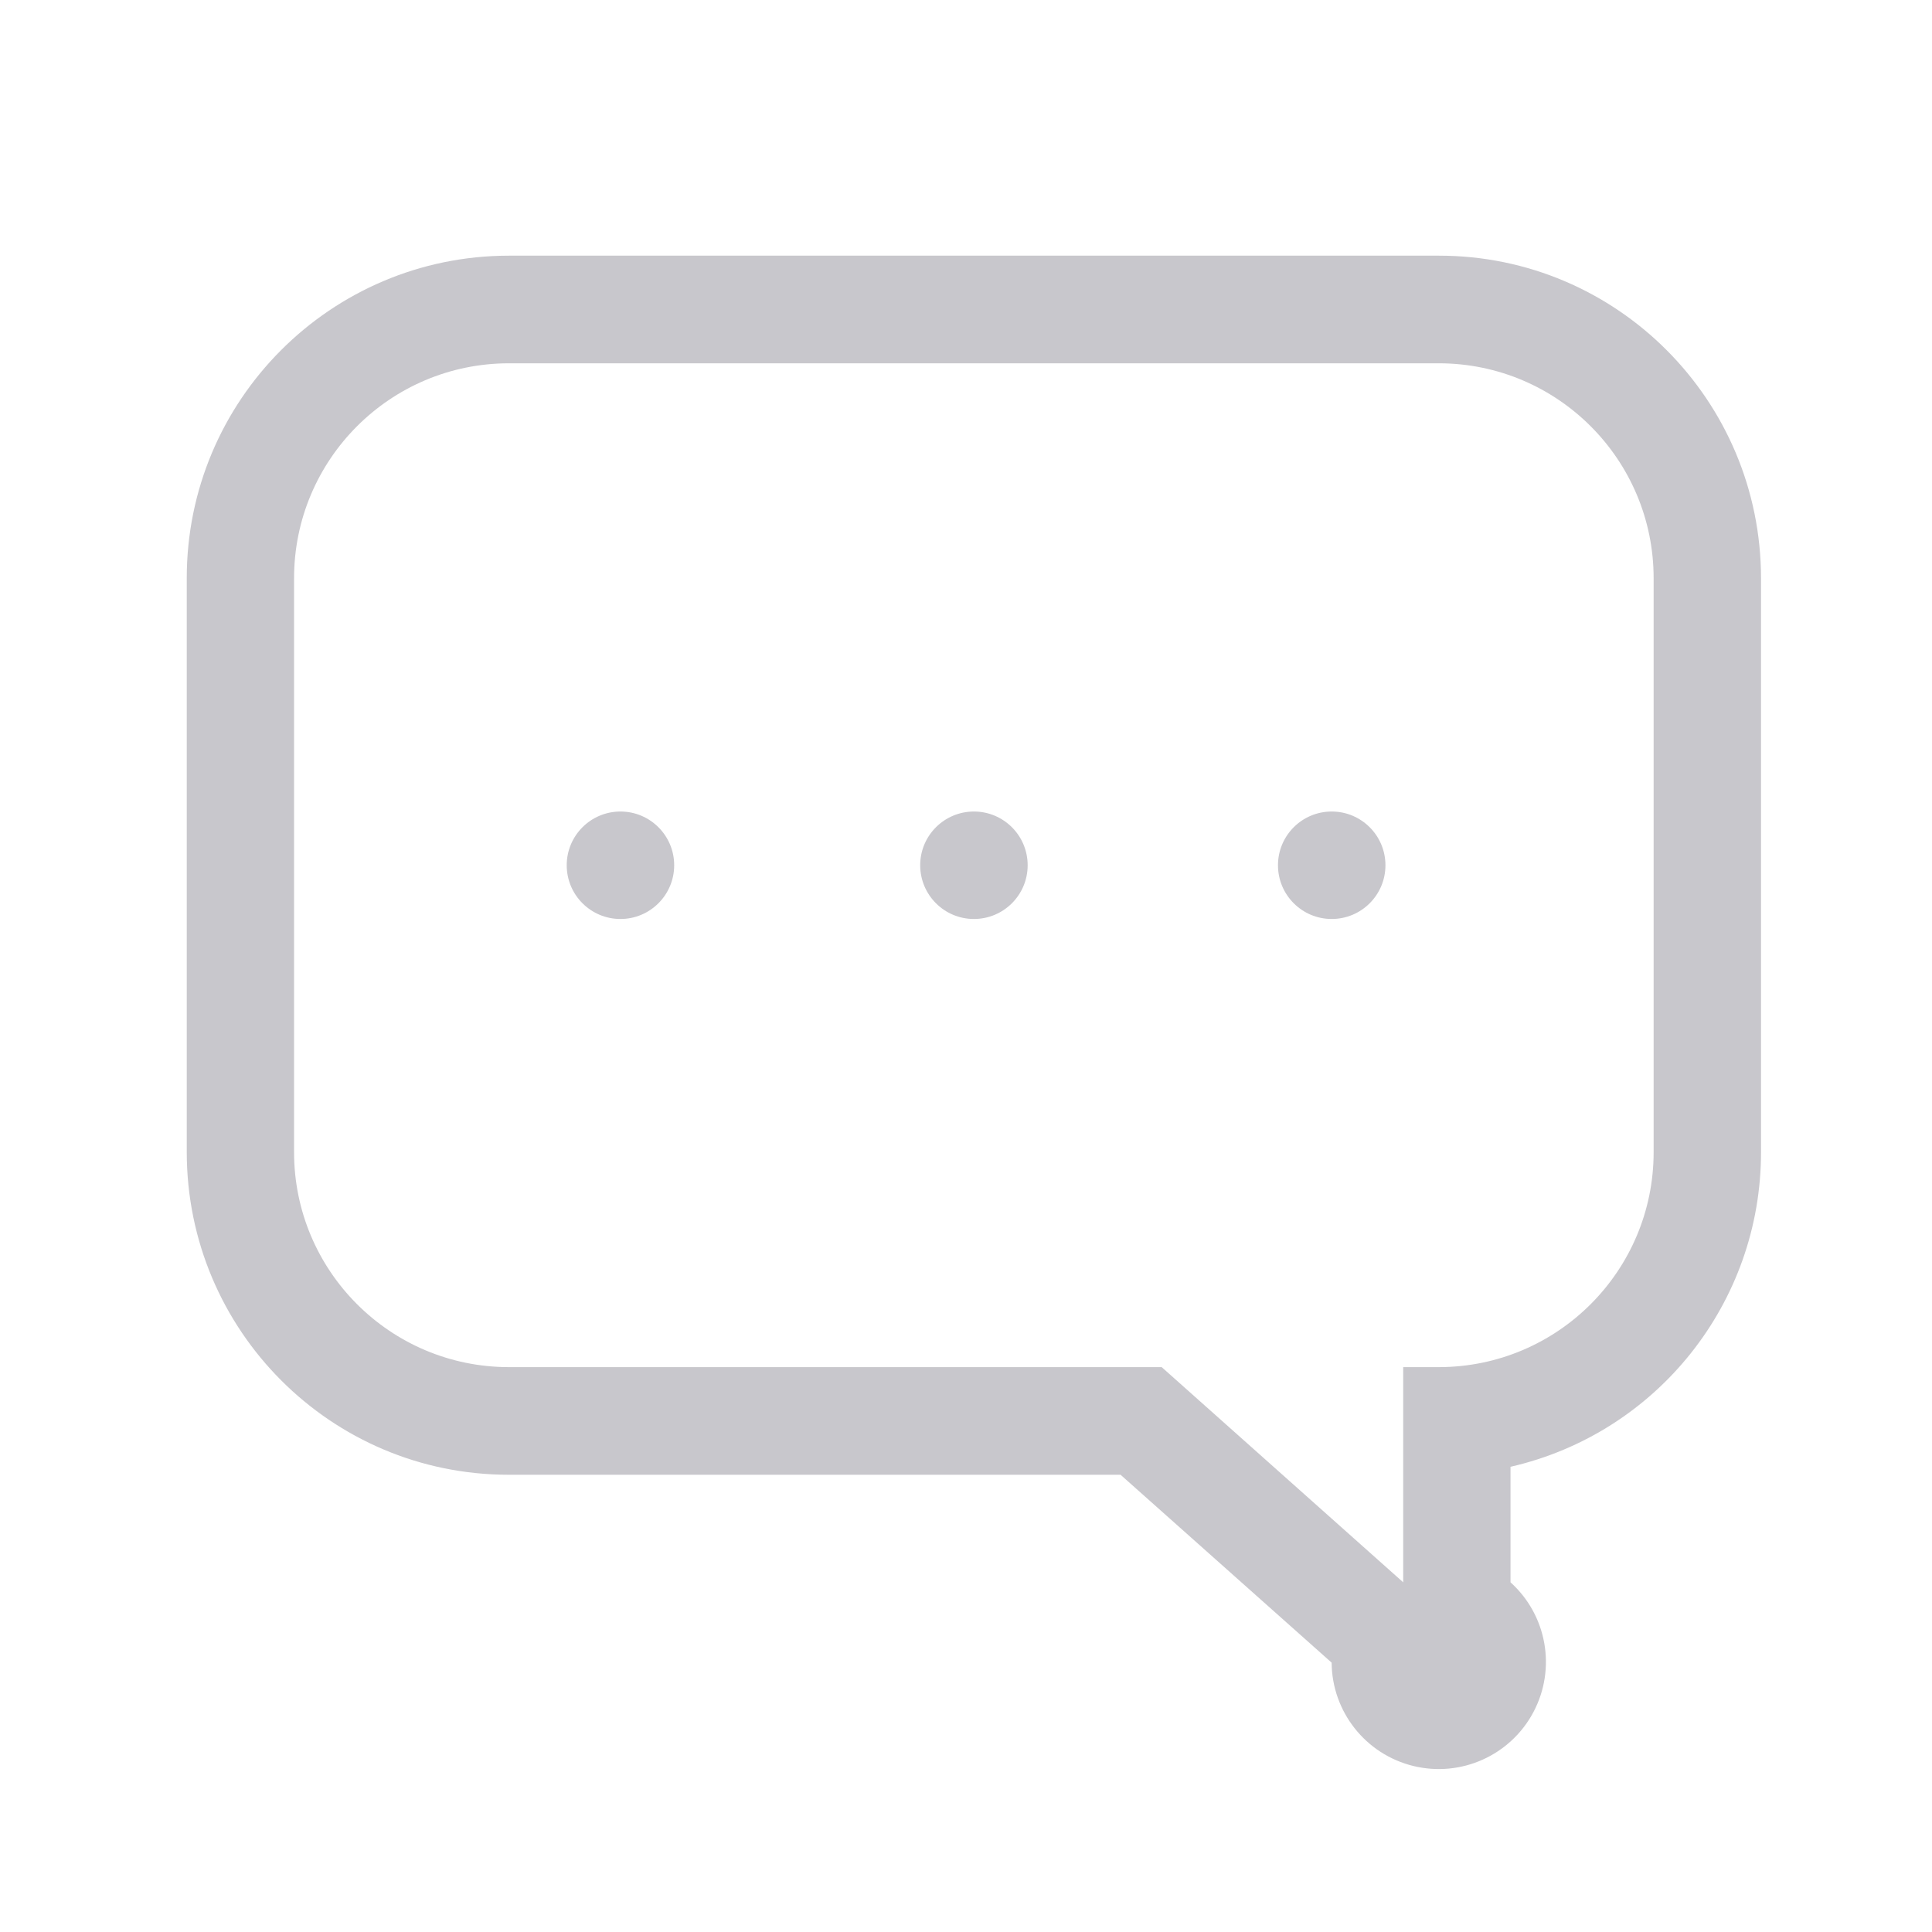
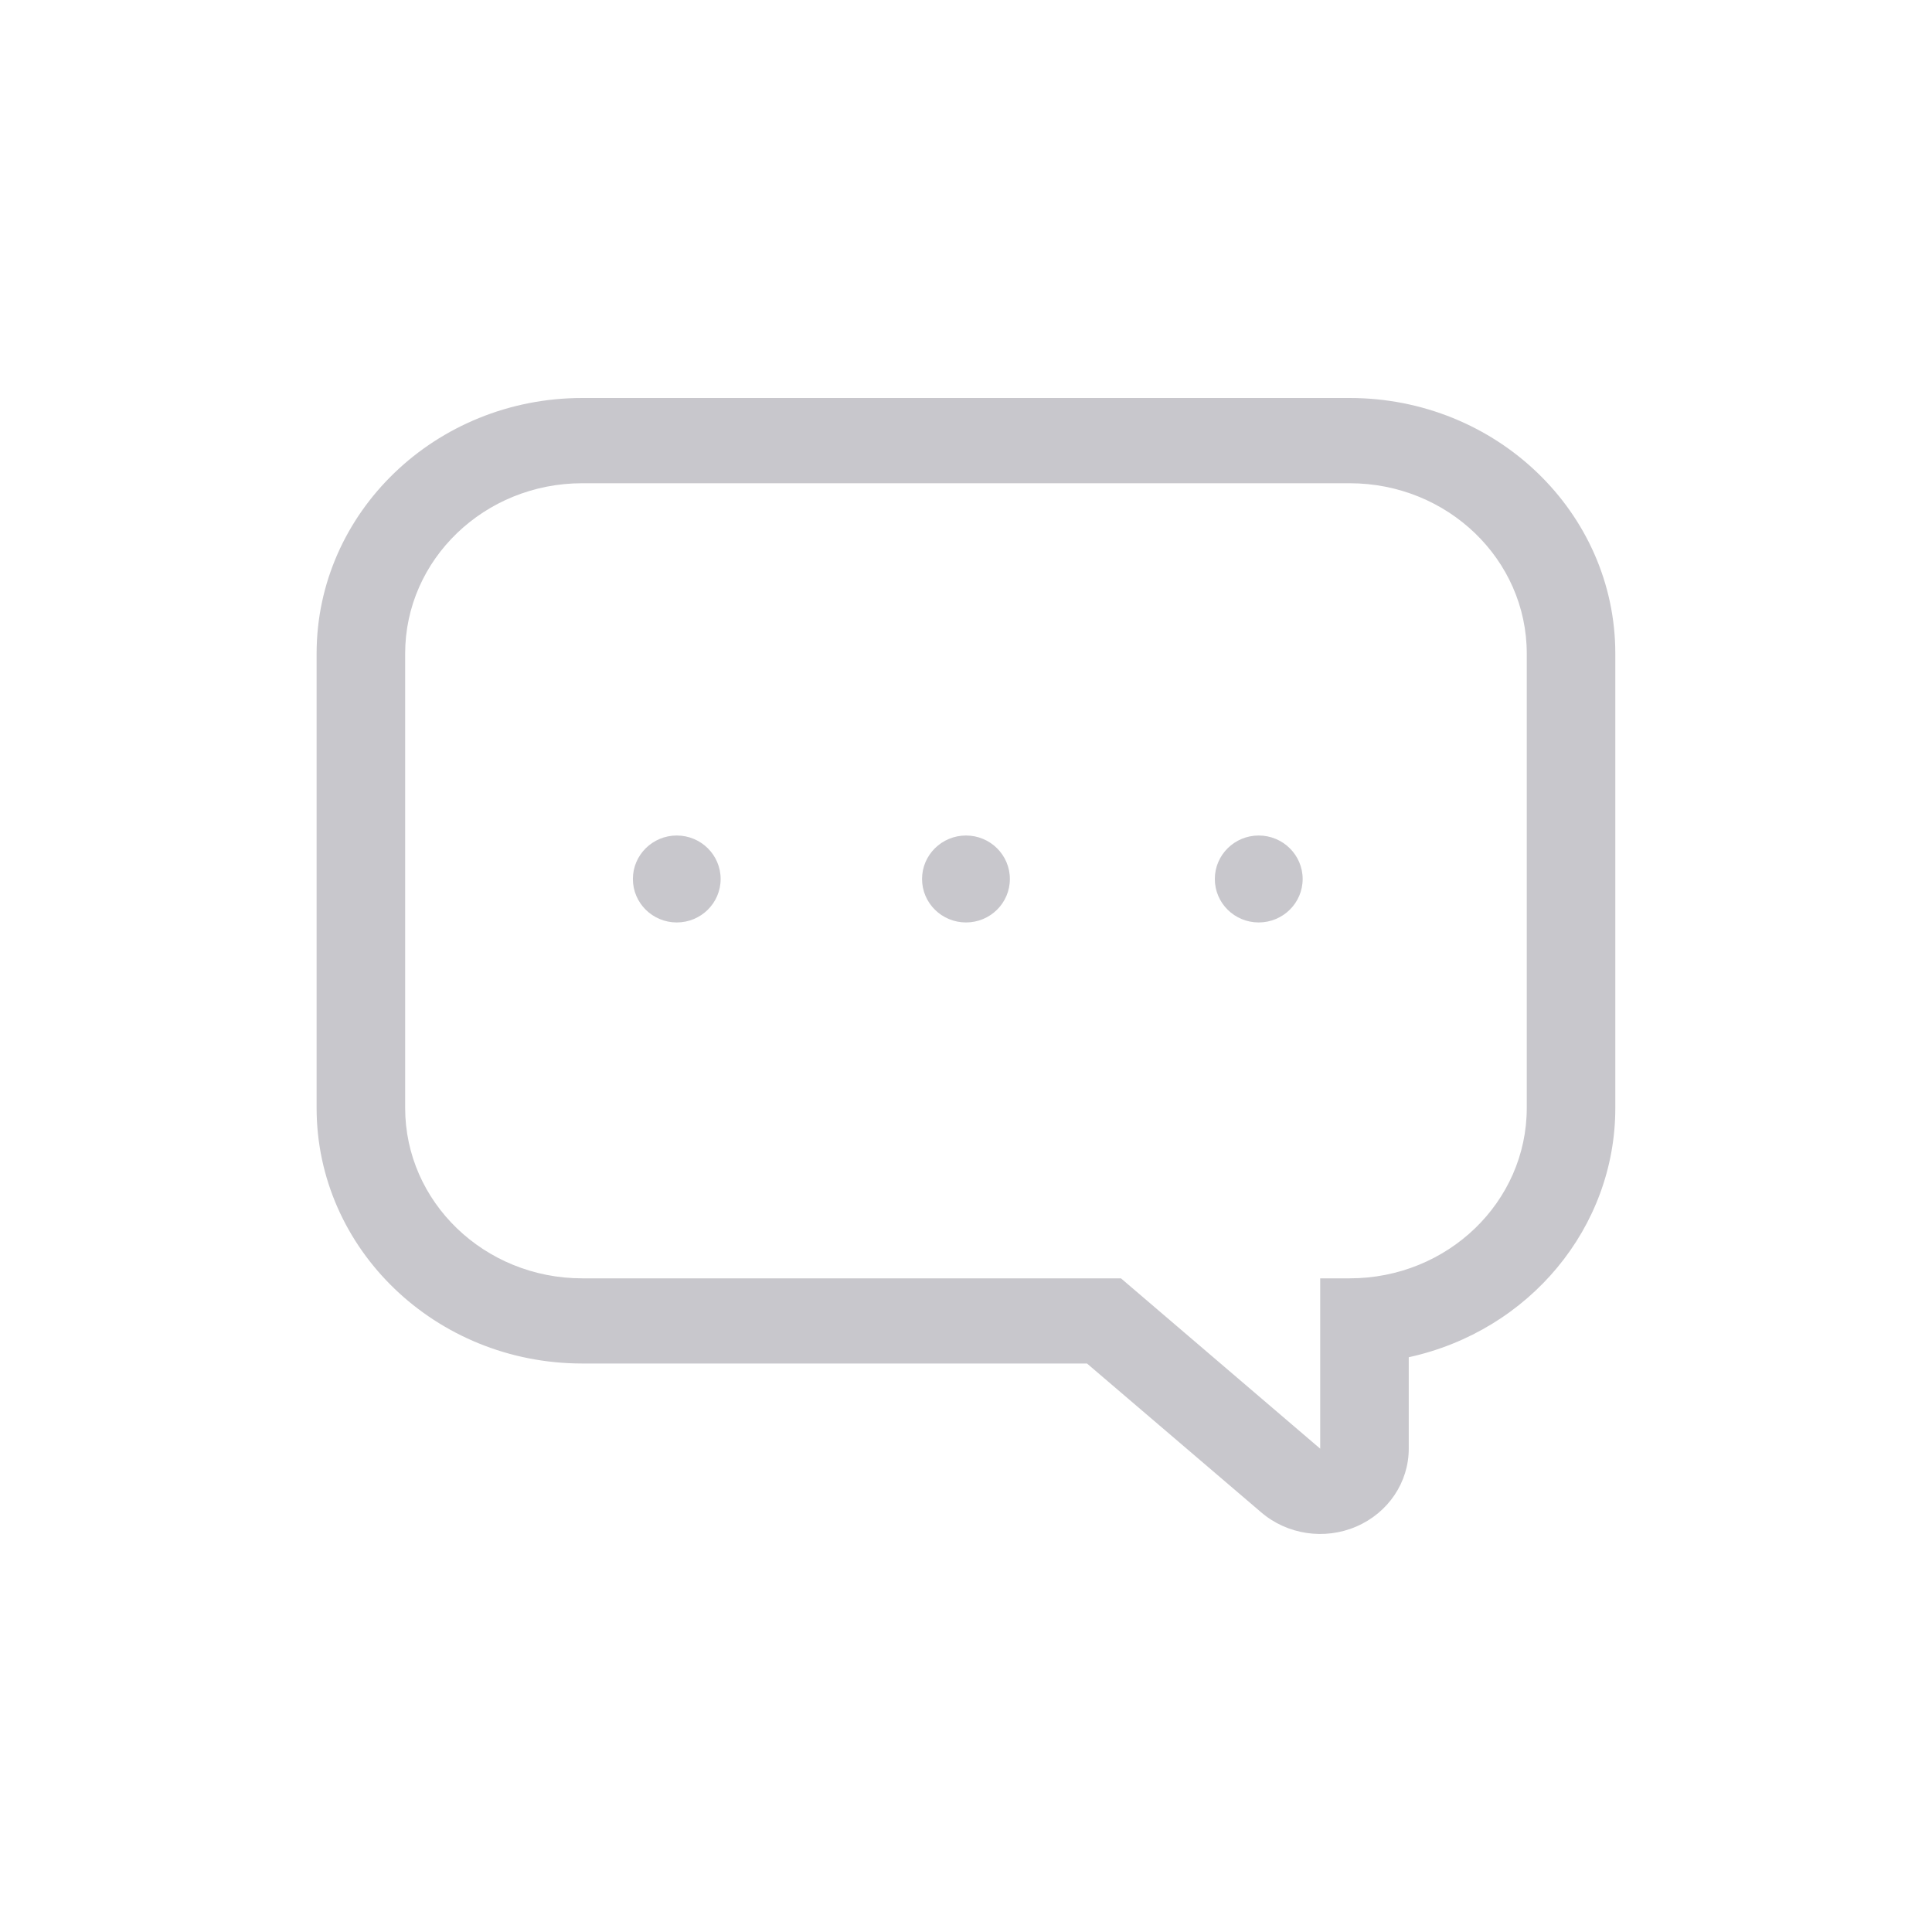
- <svg xmlns="http://www.w3.org/2000/svg" width="24" height="24" viewBox="0 0 24 24">
-   <path fill="#C8C7CC" fill-rule="evenodd" d="M6.32 4.513a2.67 2.67 0 0 0-2.667 2.672v7.126a2.67 2.67 0 0 0 2.667 2.672h8.111l3 2.673v-2.673h.445a2.67 2.67 0 0 0 2.666-2.672V7.185a2.67 2.67 0 0 0-2.666-2.672H6.32zm0-1.337h11.556c2.209 0 4 1.795 4 4.009v7.126a4.007 4.007 0 0 1-3.112 3.91v1.435a1.331 1.331 0 1 1-2.222.998L13.92 18.32h-7.6c-2.21 0-4-1.795-4-4.009V7.185a4.004 4.004 0 0 1 4-4.009zm5.778 8.24a.667.667 0 1 1 .001-1.335.667.667 0 0 1-.001 1.335zm4.444 0a.667.667 0 1 1 .002-1.335.667.667 0 0 1-.002 1.335zm-8.835 0a.667.667 0 1 1 .001-1.335.667.667 0 0 1-.001 1.335z" />
+ <svg xmlns="http://www.w3.org/2000/svg" width="24" height="24" viewBox="0 0 24 24" fill="none">
+   <path fill-rule="evenodd" clip-rule="evenodd" d="M5.033 8.119C5.033 6.95 6.018 6.003 7.233 6.003H16.766C17.982 6.003 18.966 6.95 18.966 8.119V13.763C18.966 14.932 17.982 15.88 16.766 15.88H16.4V17.996L13.925 15.88H7.233C6.018 15.88 5.033 14.932 5.033 13.763V8.119ZM16.766 4.944H7.233C5.411 4.944 3.933 6.366 3.933 8.119V13.763C3.933 15.516 5.411 16.938 7.233 16.938H13.503L15.666 18.786C15.99 19.064 16.453 19.134 16.849 18.963C17.246 18.792 17.5 18.413 17.5 17.996V16.86C19.002 16.531 20.067 15.245 20.066 13.763V8.119C20.066 6.366 18.589 4.944 16.766 4.944ZM12.545 10.919C12.545 11.218 12.301 11.459 12 11.459C11.699 11.459 11.454 11.218 11.454 10.919C11.454 10.621 11.699 10.379 12 10.379C12.301 10.379 12.545 10.621 12.545 10.919ZM15.636 11.459C15.937 11.459 16.182 11.218 16.182 10.919C16.182 10.621 15.937 10.379 15.636 10.379C15.335 10.379 15.091 10.621 15.091 10.919C15.091 11.218 15.335 11.459 15.636 11.459ZM8.952 10.919C8.952 11.218 8.708 11.459 8.407 11.459C8.106 11.459 7.862 11.218 7.862 10.919C7.862 10.621 8.106 10.379 8.407 10.379C8.708 10.379 8.952 10.621 8.952 10.919Z" fill="#C8C7CC" />
</svg>
